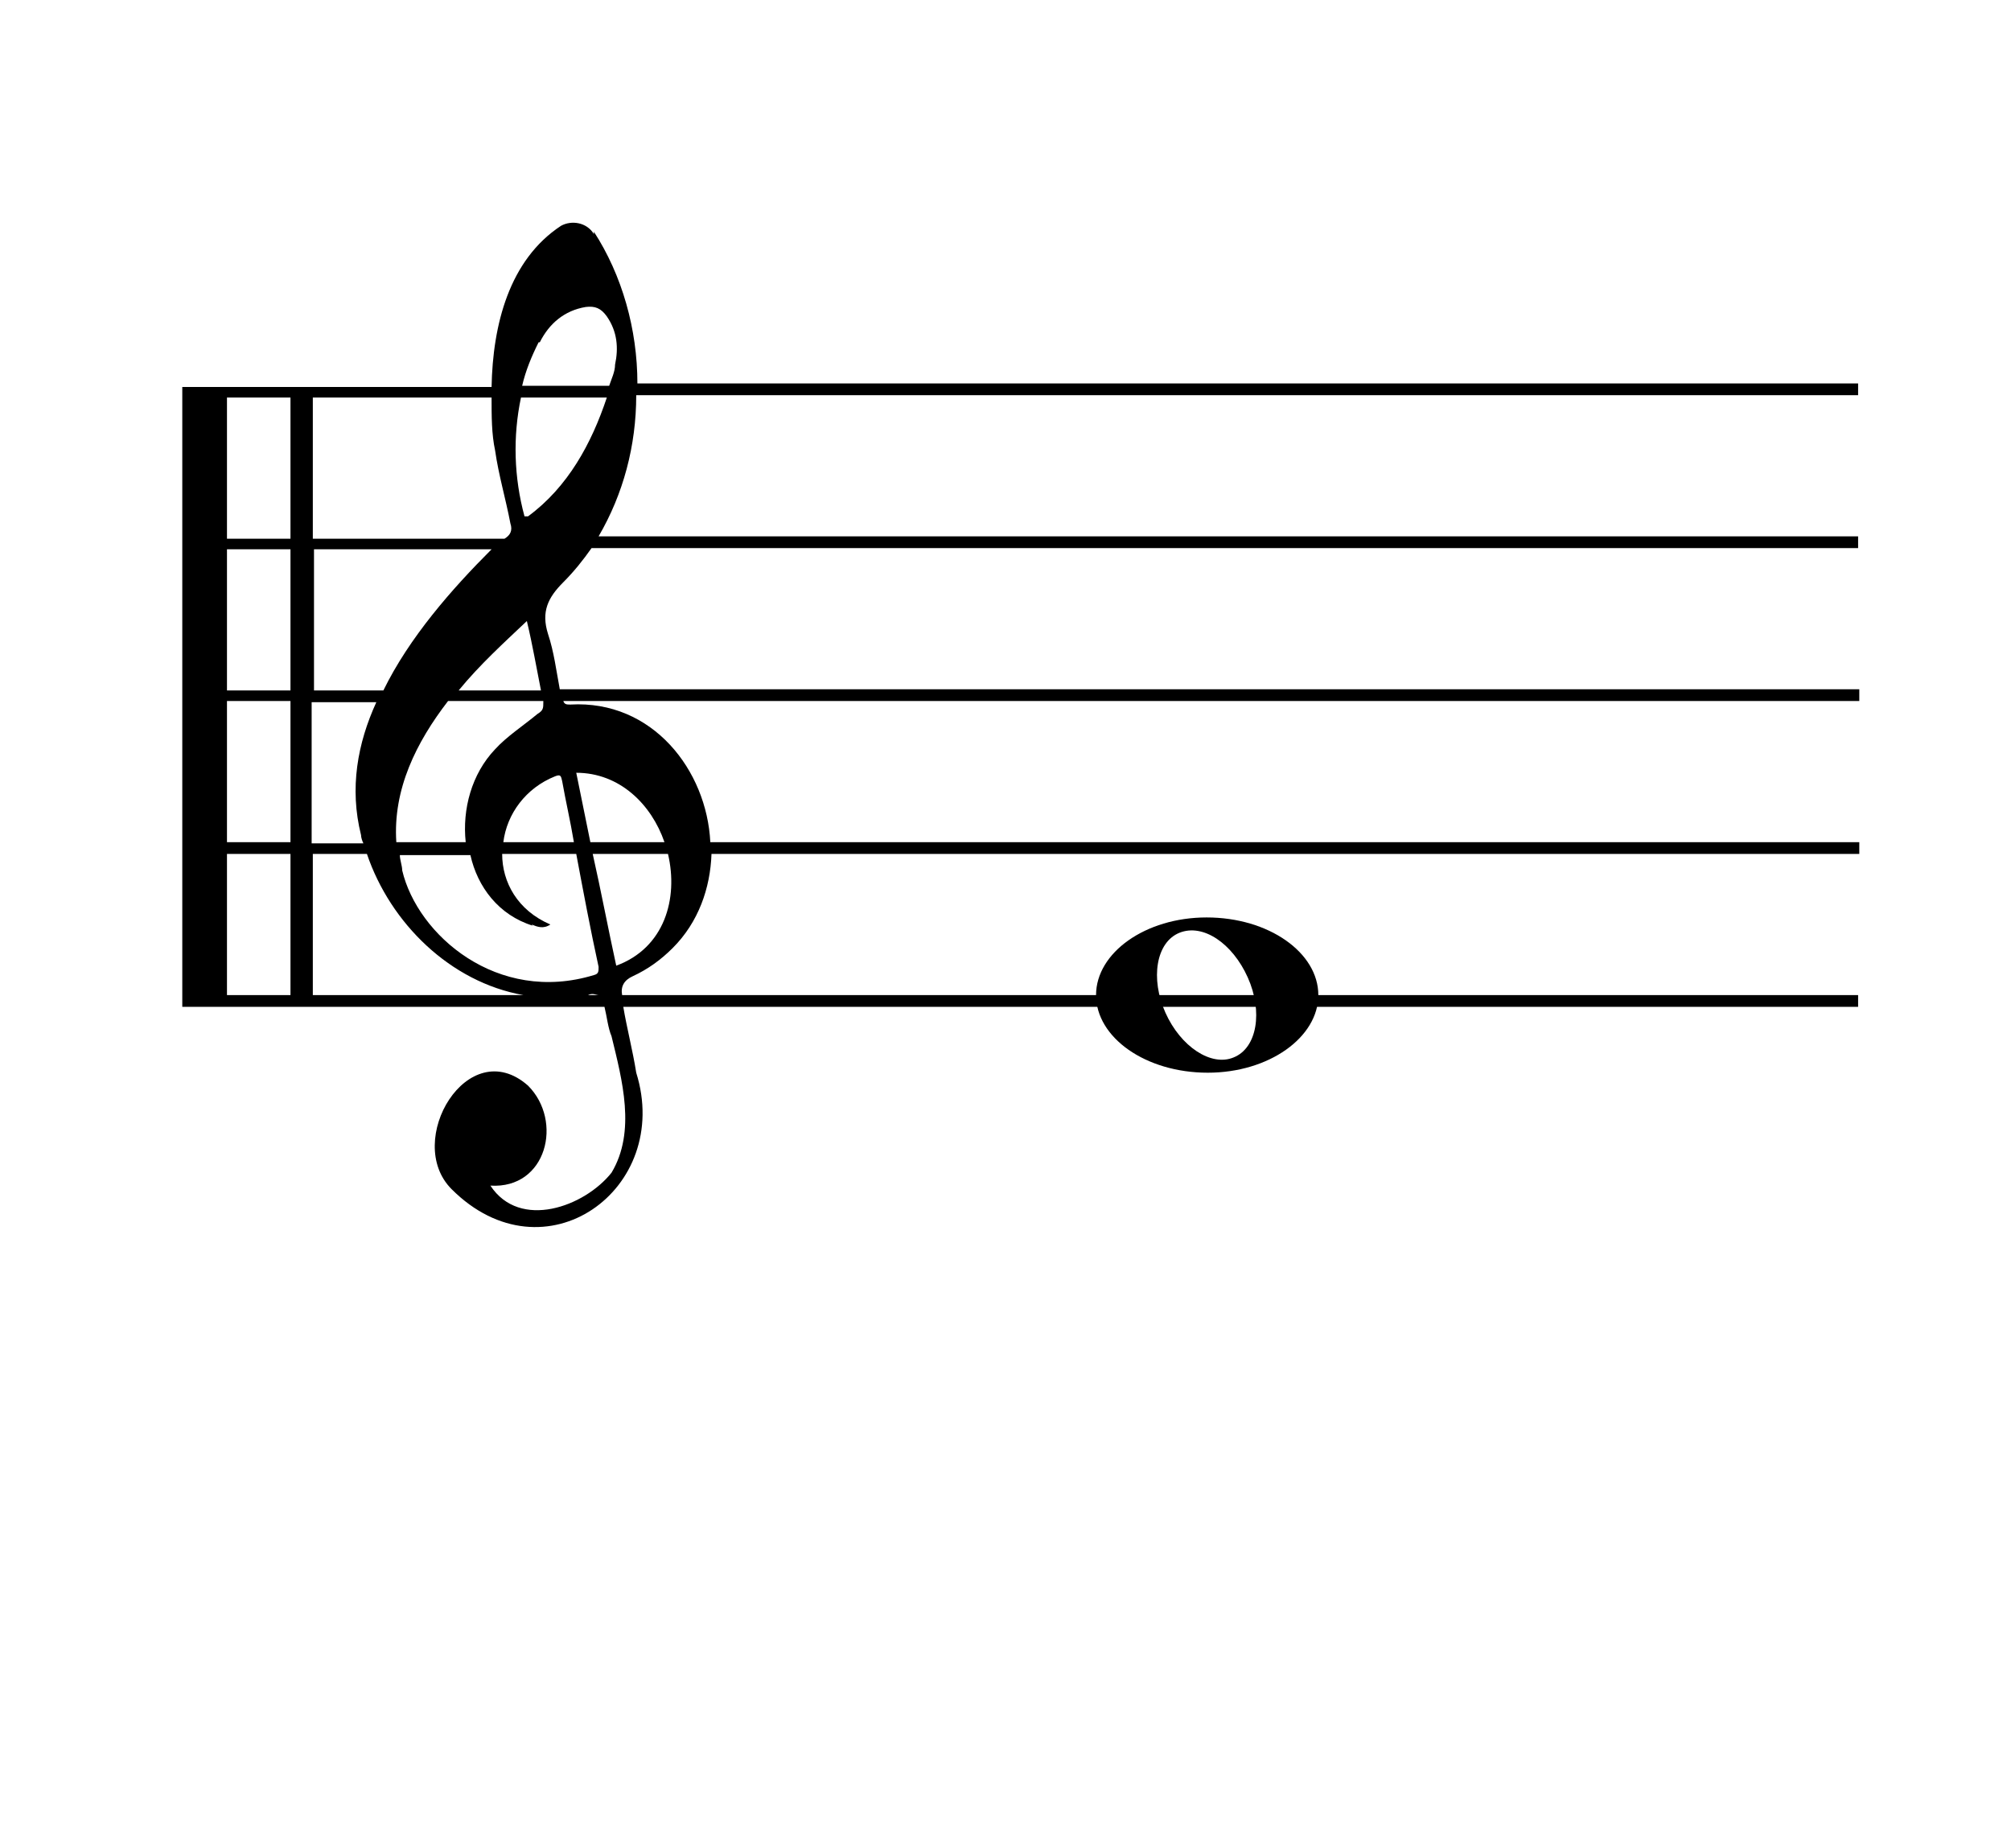
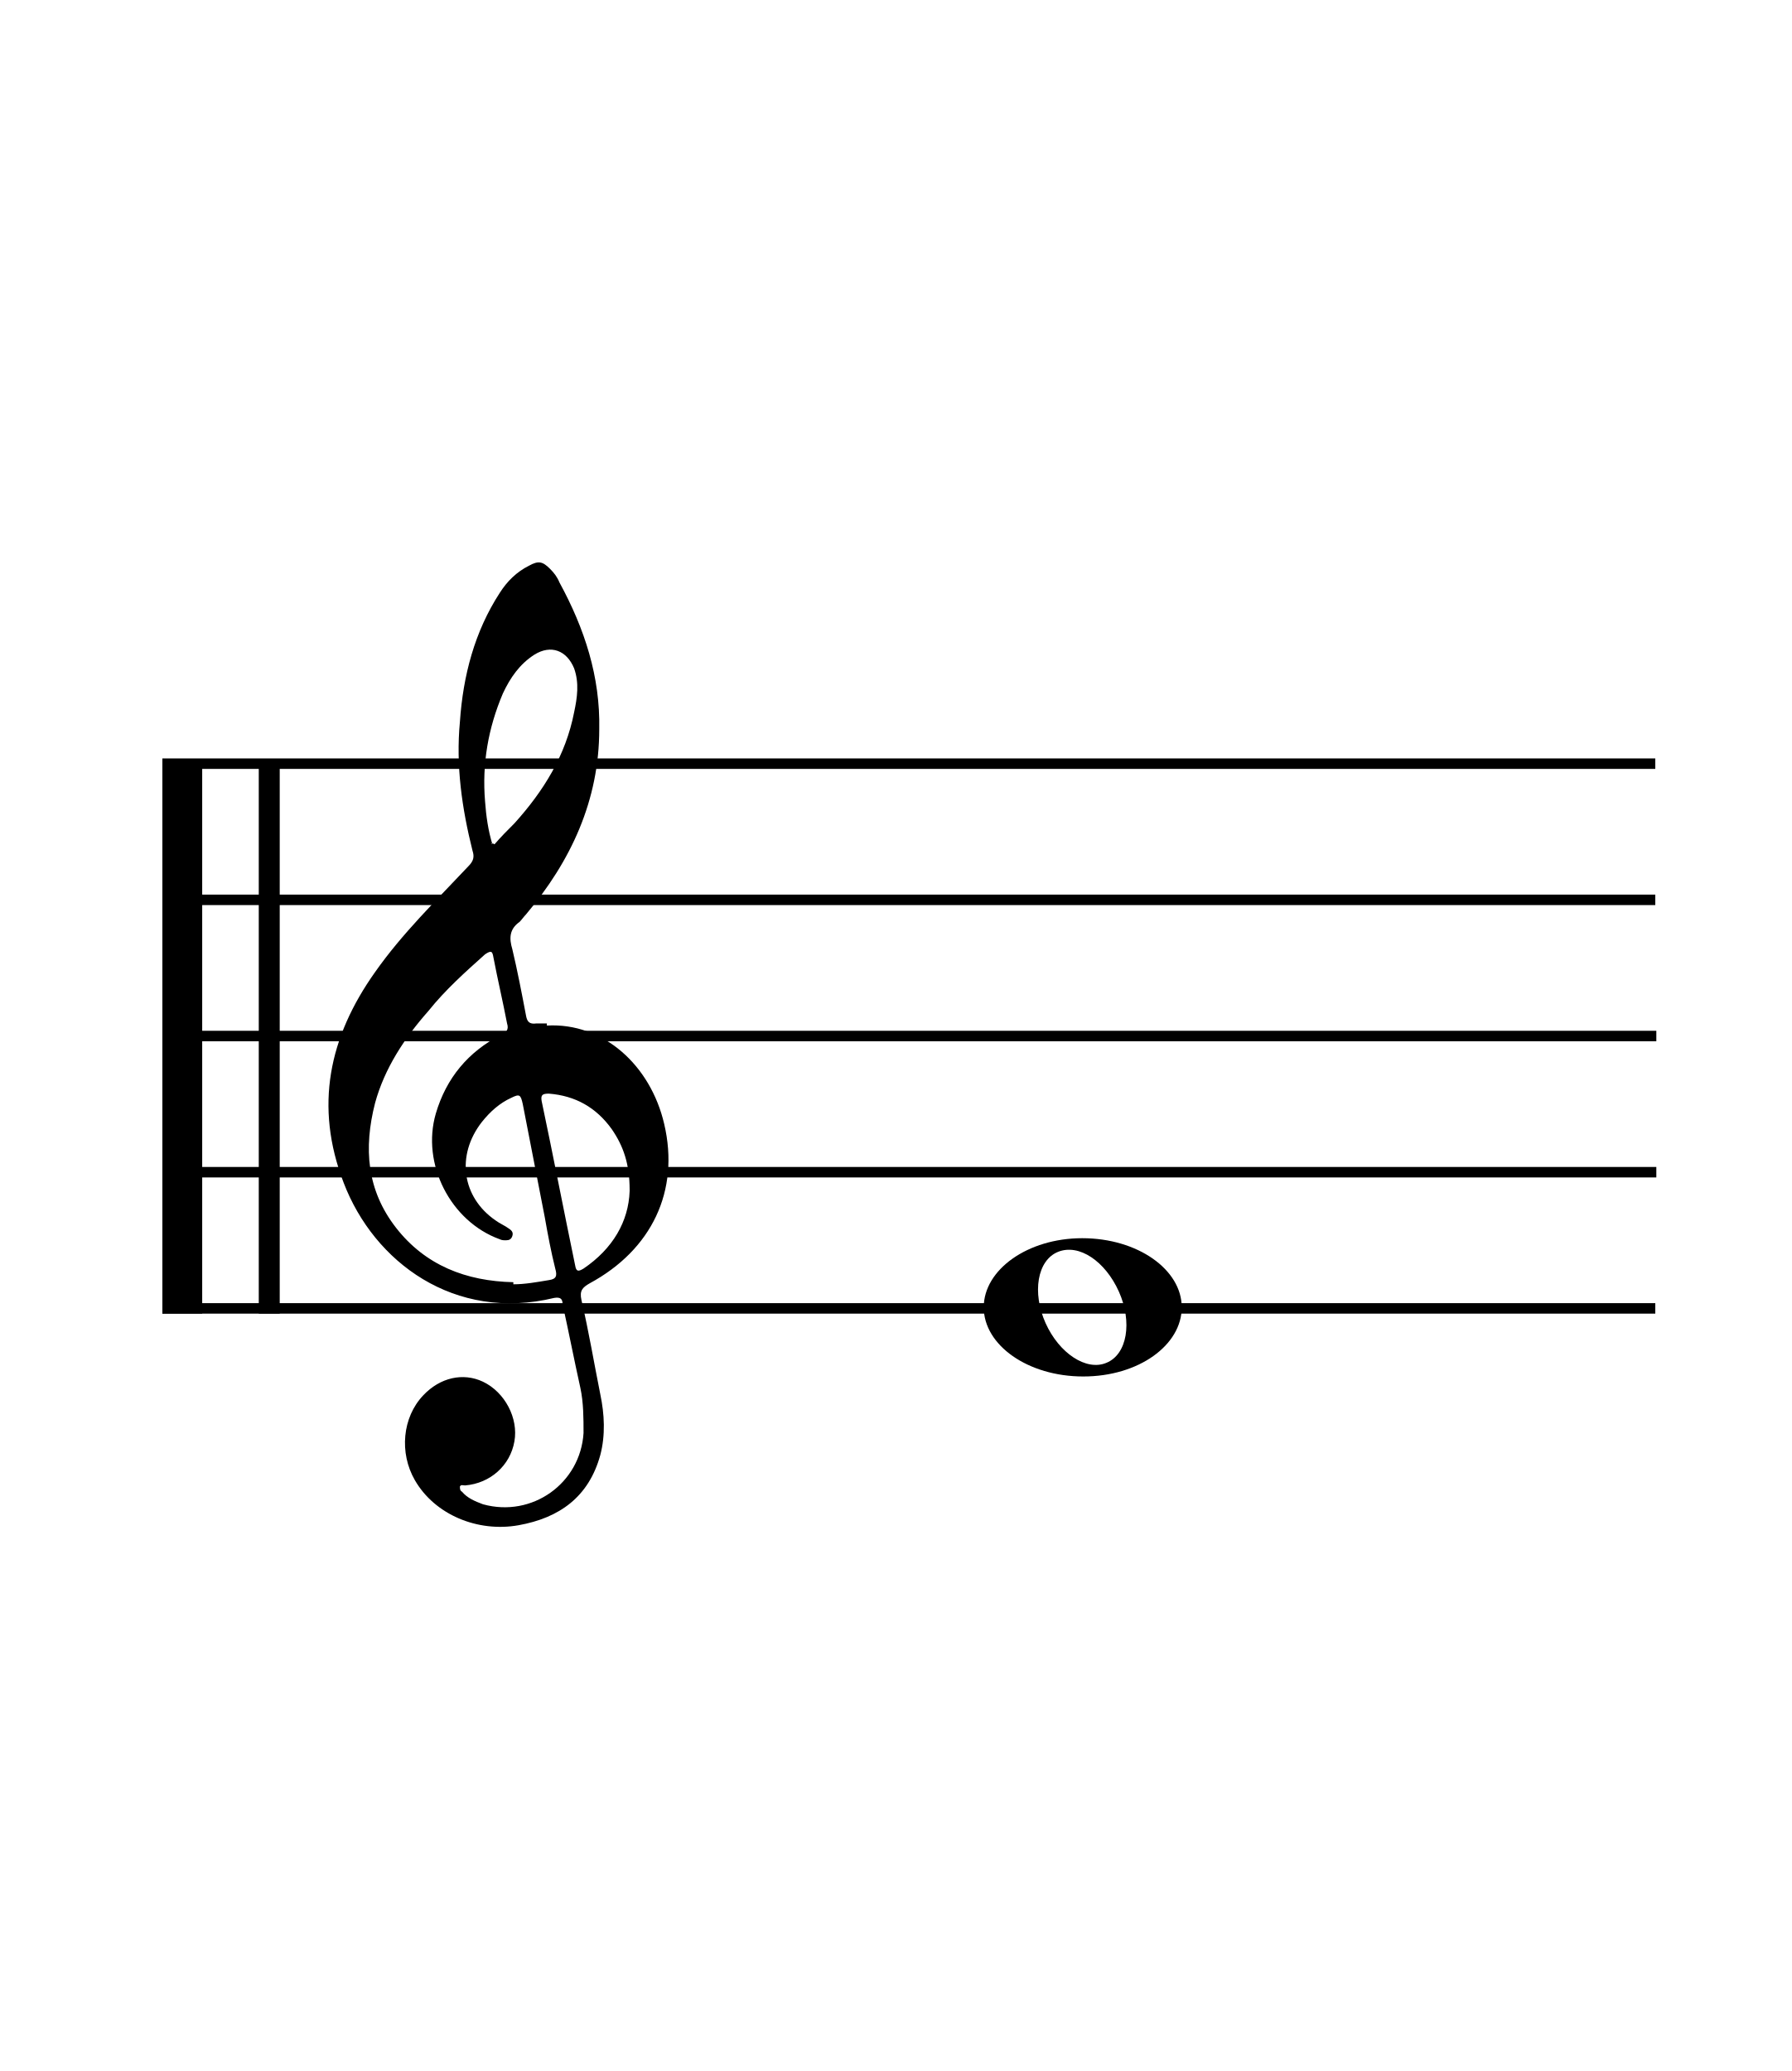
- <svg xmlns="http://www.w3.org/2000/svg" id="Layer_1" data-name="Layer 1" version="1.1" viewBox="0 0 171 157.1">
+ <svg xmlns="http://www.w3.org/2000/svg" version="1.1" viewBox="0 0 171 197.7">
  <defs>
    <style>
-       .cls-1 {
+       .cls-1, .cls-2, .cls-3 {
+         stroke-width: 0px;
+       }
+ 
+       .cls-1, .cls-3 {
        fill: #000;
-         stroke-width: 0px;
+       }
+ 
+       .cls-2 {
+         fill: none;
+       }
+ 
+       .cls-3 {
+         fill-rule: evenodd;
+       }
+ 
+       .cls-4 {
+         display: none;
      }
    </style>
  </defs>
-   <path class="cls-1" d="M50.5,19.9c-.6-1-1.9-1.2-2.8-.7-4.4,2.9-5.8,8.4-5.9,13.7H15.5v52.7h35.9c.2.8.3,1.8.6,2.5.9,3.7,2.1,8.1,0,11.6-2.3,2.9-7.8,4.9-10.3,1.1,4.8.3,6.2-5.5,3.2-8.5-5.1-4.5-10.6,4.7-6.5,8.8,7.9,7.9,18.8,0,15.7-9.9-.3-1.9-.8-3.8-1.1-5.6h105v-1H52.9q-.2-1.1.9-1.6c1.3-.6,2.4-1.4,3.4-2.4,2.2-2.2,3.2-5.1,3.3-8h97.6v-1H60.4c-.3-6.1-4.9-12.1-11.9-11.7-.3,0-.5,0-.6-.3h110.2v-1H47.6c-.3-1.6-.5-3.2-1-4.7-.6-1.9,0-3.1,1.3-4.4.9-.9,1.7-1.9,2.4-2.9h107.7v-1H50.9c2.1-3.6,3.2-7.7,3.2-12h103.9v-1H54.2c0-4.6-1.3-9.2-3.7-12.9v.2ZM45.9,29.1c.8-1.6,2.1-2.7,3.9-3,.8-.1,1.3.1,1.8.8.9,1.3,1,2.7.7,4.1,0,.6-.3,1.2-.5,1.8h-7.4c.3-1.3.8-2.5,1.4-3.7h0ZM26.6,59.7h5.4c-1.6,3.5-2.3,7.3-1.3,11.3,0,.2.1.5.2.7h-4.4v-12h0ZM24.7,84.6h-5.4v-12h5.4v12ZM24.7,71.6h-5.4v-12h5.4v12ZM24.7,58.7h-5.4v-12h5.4v12ZM24.7,45.8h-5.4v-12h5.4v12ZM26.6,72.6h4.6c2,5.9,7.1,10.9,13.3,12h-17.9v-12ZM45.2,78.6c.5.2,1,.4,1.6,0-2.8-1.2-4.1-3.6-4.1-6h6.3c.6,3.2,1.2,6.4,1.9,9.6,0,.4,0,.6-.4.7-8.2,2.5-15-3.4-16.3-8.9,0-.4-.2-.9-.2-1.3h6c.6,2.7,2.4,5.1,5.3,6h0ZM49.2,84.6c.3,0,.6,0,.8,0,.4-.2.7,0,.9,0h-1.8,0ZM52.4,82.1c-.7-3.2-1.3-6.4-2-9.5h6.4c.9,3.8-.3,8-4.4,9.5ZM56.5,71.6h-6.3c-.4-2-.8-3.9-1.2-5.9,3.7,0,6.4,2.7,7.5,5.9ZM48.8,71.6h-6c.3-2.4,1.9-4.6,4.4-5.6.5-.2.5,0,.6.4.3,1.7.7,3.4,1,5.2ZM46.2,59.7c0,.5,0,.7-.5,1-1.2,1-2.6,1.9-3.6,3-2,2.1-2.8,5.1-2.5,7.9h-5.9c-.3-4.5,1.7-8.5,4.4-12h8.1ZM39,58.7c1.8-2.2,3.9-4.1,5.8-5.9.5,2.1.8,3.9,1.2,5.9h-7.1,0ZM32.6,58.7h-5.9v-12h15.1c-3.4,3.4-7,7.5-9.2,12ZM26.6,45.8v-12h15.2c0,1.6,0,3.1.3,4.5.3,2.1.9,4.1,1.3,6.2.2.6,0,1-.5,1.3,0,0-16.3,0-16.3,0ZM44.9,43.9h-.3c-.9-3.3-1-6.8-.3-10.1h7.3c-1.3,3.9-3.3,7.6-6.7,10.1Z" />
-   <path class="cls-1" d="M102.6,78c-5.2,0-9.4,3-9.4,6.6s4.2,6.6,9.5,6.6c5.2,0,9.4-3,9.4-6.6s-4.2-6.6-9.5-6.6ZM104.9,89.9c-1.9.8-4.5-.9-5.8-3.8-1.3-2.9-.8-6,1.2-6.8s4.5.9,5.8,3.8c1.3,2.9.8,6-1.2,6.8Z" />
+   <g id="lower" class="cls-4">
+     <path class="cls-1" d="M103,131.4c-5.2,0-9.4,3-9.4,6.6s4.2,6.6,9.5,6.6,9.4-3,9.4-6.6-4.2-6.6-9.5-6.6ZM105.3,143.3c-1.9.8-4.5-.9-5.8-3.8s-.8-6,1.2-6.8,4.5.9,5.8,3.8.8,6-1.2,6.8Z" />
+     <rect class="cls-1" x="90.4" y="137.5" width="25.4" height="1" />
+     <path class="cls-1" d="M103,144.6c-5.2,0-9.4,3-9.4,6.6s4.2,6.6,9.5,6.6,9.4-3,9.4-6.6-4.2-6.6-9.5-6.6ZM105.3,156.5c-1.9.8-4.5-.9-5.8-3.8s-.8-6,1.2-6.8,4.5.9,5.8,3.8.8,6-1.2,6.8Z" />
+     <rect class="cls-1" x="90.4" y="150.7" width="25.4" height="1" />
+     <path class="cls-1" d="M103,157.8c-5.2,0-9.4,3-9.4,6.6s4.2,6.6,9.5,6.6,9.4-3,9.4-6.6-4.2-6.6-9.5-6.6ZM105.3,169.7c-1.9.8-4.5-.9-5.8-3.8s-.8-6,1.2-6.8,4.5.9,5.8,3.8.8,6-1.2,6.8Z" />
+     <rect class="cls-1" x="90.4" y="163.9" width="25.4" height="1" />
+     <path class="cls-1" d="M103.1,171c-5.2,0-9.4,3-9.4,6.6s4.2,6.6,9.5,6.6,9.4-3,9.4-6.6-4.2-6.6-9.5-6.6ZM105.4,182.9c-1.9.8-4.5-.9-5.8-3.8s-.8-6,1.2-6.8,4.5.9,5.8,3.8.8,6-1.2,6.8Z" />
+     <rect class="cls-1" x="90.5" y="177.1" width="25.4" height="1" />
+     <path class="cls-1" d="M103.1,184.2c-5.2,0-9.4,3-9.4,6.6s4.2,6.6,9.5,6.6,9.4-3,9.4-6.6-4.2-6.6-9.5-6.6ZM105.4,196.1c-1.9.8-4.5-.9-5.8-3.8s-.8-6,1.2-6.8,4.5.9,5.8,3.8.8,6-1.2,6.8Z" />
+     <rect class="cls-1" x="90.5" y="190.3" width="25.4" height="1" />
+     <path class="cls-1" d="M103.1,137.5c-5.2,0-9.4,3-9.4,6.6s4.2,6.6,9.5,6.6,9.4-3,9.4-6.6-4.2-6.6-9.5-6.6ZM105.4,149.4c-1.9.8-4.5-.9-5.8-3.8s-.8-6,1.2-6.8,4.5.9,5.8,3.8.8,6-1.2,6.8Z" />
+     <path class="cls-1" d="M103,151.7c-5.2,0-9.4,3-9.4,6.6s4.2,6.6,9.5,6.6,9.4-3,9.4-6.6-4.2-6.6-9.5-6.6ZM105.3,163.6c-1.9.8-4.5-.9-5.8-3.8s-.8-6,1.2-6.8,4.5.9,5.8,3.8.8,6-1.2,6.8Z" />
+     <path class="cls-1" d="M103.1,164.4c-5.2,0-9.4,3-9.4,6.6s4.2,6.6,9.5,6.6,9.4-3,9.4-6.6-4.2-6.6-9.5-6.6ZM105.4,176.3c-1.9.8-4.5-.9-5.8-3.8s-.8-6,1.2-6.8,4.5.9,5.8,3.8.8,6-1.2,6.8Z" />
+     <path class="cls-1" d="M103.1,177.6c-5.2,0-9.4,3-9.4,6.6s4.2,6.6,9.5,6.6,9.4-3,9.4-6.6-4.2-6.6-9.5-6.6ZM105.4,189.5c-1.9.8-4.5-.9-5.8-3.8s-.8-6,1.2-6.8,4.5.9,5.8,3.8.8,6-1.2,6.8Z" />
+   </g>
+   <g id="upper" class="cls-4">
+     <path class="cls-1" d="M102.9.4c-5.2,0-9.4,3-9.4,6.6s4.2,6.6,9.5,6.6,9.4-3,9.4-6.6S108.2.4,102.9.4ZM105.2,12.3c-1.9.8-4.5-.9-5.8-3.8s-.8-6,1.2-6.8,4.5.9,5.8,3.8.8,6-1.2,6.8Z" />
+     <rect class="cls-1" x="90.3" y="6.5" width="25.4" height="1" />
+     <path class="cls-1" d="M102.9,13.6c-5.2,0-9.4,3-9.4,6.6s4.2,6.6,9.5,6.6,9.4-3,9.4-6.6-4.2-6.6-9.5-6.6ZM105.2,25.5c-1.9.8-4.5-.9-5.8-3.8s-.8-6,1.2-6.8,4.5.9,5.8,3.8.8,6-1.2,6.8Z" />
+     <rect class="cls-1" x="90.3" y="19.7" width="25.4" height="1" />
+     <path class="cls-1" d="M102.9,26.8c-5.2,0-9.4,3-9.4,6.6s4.2,6.6,9.5,6.6,9.4-3,9.4-6.6-4.2-6.6-9.5-6.6ZM105.2,38.7c-1.9.8-4.5-.9-5.8-3.8s-.8-6,1.2-6.8,4.5.9,5.8,3.8.8,6-1.2,6.8Z" />
+     <rect class="cls-1" x="90.3" y="32.9" width="25.4" height="1" />
+     <path class="cls-1" d="M103,40c-5.2,0-9.4,3-9.4,6.6s4.2,6.6,9.5,6.6,9.4-3,9.4-6.6-4.2-6.6-9.5-6.6ZM105.3,51.9c-1.9.8-4.5-.9-5.8-3.8s-.8-6,1.2-6.8,4.5.9,5.8,3.8.8,6-1.2,6.8Z" />
+     <rect class="cls-1" x="90.4" y="46.1" width="25.4" height="1" />
+     <path class="cls-1" d="M103,53.2c-5.2,0-9.4,3-9.4,6.6s4.2,6.6,9.5,6.6,9.4-3,9.4-6.6-4.2-6.6-9.5-6.6ZM105.3,65.1c-1.9.8-4.5-.9-5.8-3.8s-.8-6,1.2-6.8,4.5.9,5.8,3.8.8,6-1.2,6.8Z" />
+     <rect class="cls-1" x="90.4" y="59.3" width="25.4" height="1" />
+     <path class="cls-1" d="M103,46.1c-5.2,0-9.4,3-9.4,6.6s4.2,6.6,9.5,6.6,9.4-3,9.4-6.6-4.2-6.6-9.5-6.6ZM105.3,58c-1.9.8-4.5-.9-5.8-3.8s-.8-6,1.2-6.8,4.5.9,5.8,3.8.8,6-1.2,6.8Z" />
+     <path class="cls-1" d="M103,33.4c-5.2,0-9.4,3-9.4,6.6s4.2,6.6,9.5,6.6,9.4-3,9.4-6.6-4.2-6.6-9.5-6.6ZM105.3,45.3c-1.9.8-4.5-.9-5.8-3.8s-.8-6,1.2-6.8,4.5.9,5.8,3.8.8,6-1.2,6.8Z" />
+     <path class="cls-1" d="M102.9,20.2c-5.2,0-9.4,3-9.4,6.6s4.2,6.6,9.5,6.6,9.4-3,9.4-6.6-4.2-6.6-9.5-6.6ZM105.2,32.1c-1.9.8-4.5-.9-5.8-3.8s-.8-6,1.2-6.8,4.5.9,5.8,3.8.8,6-1.2,6.8Z" />
+     <path class="cls-1" d="M102.9,7c-5.2,0-9.4,3-9.4,6.6s4.2,6.6,9.5,6.6,9.4-3,9.4-6.6-4.2-6.6-9.5-6.6ZM105.2,18.9c-1.9.8-4.5-.9-5.8-3.8s-.8-6,1.2-6.8,4.5.9,5.8,3.8.8,6-1.2,6.8Z" />
+   </g>
+   <g id="middle">
+     <path class="cls-1" d="M103.3,118.2c-5.2,0-9.4,3-9.4,6.6s4.2,6.6,9.5,6.6,9.4-3,9.4-6.6-4.2-6.6-9.5-6.6ZM105.6,130.1c-1.9.8-4.5-.9-5.8-3.8s-.8-6,1.2-6.8,4.5.9,5.8,3.8.8,6-1.2,6.8Z" />
+   </g>
+   <g id="staff">
+     <g>
+       <rect class="cls-1" x="15.5" y="72.7" width="3.8" height="52.7" />
+       <rect class="cls-1" x="24.7" y="72.7" width="2" height="52.7" />
+       <rect class="cls-1" x="15.5" y="72.4" width="142.5" height="1" />
+       <rect class="cls-1" x="15.5" y="85.4" width="142.5" height="1" />
+       <rect class="cls-1" x="15.6" y="98.4" width="142.5" height="1" />
+       <rect class="cls-1" x="15.6" y="111.4" width="142.5" height="1" />
+       <rect class="cls-1" x="15.5" y="124.4" width="142.5" height="1" />
+     </g>
+   </g>
+   <g id="treble">
+     <path class="cls-3" d="M52.2,97.9c5.4-.3,9.9,3.8,11.2,9.4,1.5,6.4-1.2,12-7.1,15.2-.7.4-1,.7-.8,1.6.7,3,1.2,6,1.8,9,.4,1.9.5,3.9,0,5.8-1.1,4-3.9,6-7.8,6.7-3.9.7-8-1-9.9-4.3-1.5-2.6-1.2-6,.8-8.1,1.6-1.7,3.8-2.2,5.7-1.3,2.1,1,3.4,3.5,3,5.7-.4,2.3-2.3,4-4.7,4.2-.2,0-.4-.1-.5.1,0,.2,0,.4.2.5.5.6,1.2.9,2,1.2,4.7,1.3,9.3-2,9.6-6.8,0-1.4,0-2.9-.3-4.3-.6-2.7-1.1-5.3-1.7-8,0-.5-.2-.7-.8-.6-9.5,2.3-17.2-3.4-20.1-11-2.8-7.3-1.4-13.9,3-20.1,2.6-3.7,5.8-6.8,8.9-10.1.5-.5.6-.9.4-1.5-1-4-1.6-8.1-1.2-12.3.3-4.4,1.4-8.6,3.8-12.3.7-1.1,1.6-2,2.8-2.6.9-.5,1.3-.4,2,.3.4.4.7.8.9,1.3,2.4,4.4,3.9,9,3.8,14,0,6.8-2.7,12.6-7,17.7-.2.2-.4.5-.6.7-1,.7-1,1.6-.7,2.6.5,2.1.9,4.2,1.3,6.3.1.6.3.9,1,.8.3,0,.7,0,1,0ZM49,122.6c1.1,0,2.2-.2,3.4-.4.7-.1.8-.4.6-1.1-.4-1.6-.7-3.2-1-4.9-.7-3.6-1.4-7.2-2.1-10.8-.2-.9-.3-1-1.1-.6-1.1.5-2,1.3-2.8,2.3-2.5,3.2-1.9,7.2,1.3,9.4.4.3.9.5,1.3.8.3.2.4.4.3.7-.1.3-.3.4-.6.4-.2,0-.4,0-.6-.1-4.7-1.7-7.5-7.2-6.1-12,1-3.4,3.1-5.9,6.2-7.5.5-.2.8-.5.6-1.1-.4-2.1-.9-4.2-1.3-6.3-.1-.6-.2-.7-.8-.3-1.9,1.7-3.8,3.4-5.4,5.4-2.3,2.6-4.2,5.5-5.1,8.8-1.1,4.3-.8,8.3,2,11.9,2.8,3.6,6.7,5.1,11.2,5.2ZM46.9,80.5c0,0,.2,0,.3.1.6-.7,1.3-1.4,1.9-2,2.8-3.1,4.9-6.5,5.7-10.6.3-1.4.5-2.8,0-4.2-.7-1.7-2.2-2.3-3.8-1.3-1.4.9-2.3,2.2-3,3.7-1.4,3.3-2,6.7-1.7,10.3.1,1.4.3,2.8.7,4.1ZM60.1,113.6c0-2.5-.6-4.2-1.7-5.8-1.5-2.1-3.5-3.2-6-3.4-.6,0-.8.1-.7.7,1.1,5.2,2.1,10.4,3.2,15.7.1.6.3.6.8.3,2.8-1.9,4.3-4.5,4.4-7.4Z" />
+   </g>
+   <g id="bass" class="cls-4">
+     <g>
+       <path class="cls-2" d="M47,73.4c7.1,0,14.2,0,21.3,0,.4,0,.4,0,.4.4,0,13.3,0,26.6,0,39.9,0,.4,0,.4-.4.4-12,0-23.9,0-35.9,0-.4,0-.5,0-.4-.4.4.4.9.4,1.5.2.7-.2,1.3-.5,2-.7,5.7-2,11-4.7,15.6-8.8,2.9-2.6,5.1-5.8,6.4-9.5,1-2.8,1.3-5.8,1.1-8.7-.1-2.1-.6-4.1-1.5-6-1.4-2.7-3.3-4.8-6.2-5.9-1.2-.5-2.5-.7-3.8-.9ZM61.9,79.8c0,1.5,1.1,2.7,2.6,2.7,1.5,0,2.8-1.2,2.7-2.7,0-1.6-1.2-2.7-2.7-2.7-1.5,0-2.7,1.1-2.7,2.7ZM64.6,94.4c1.5,0,2.7-1.1,2.7-2.7,0-1.5-1.3-2.7-2.7-2.7-1.5,0-2.7,1.2-2.6,2.7,0,1.5,1.1,2.7,2.7,2.7Z" />
+       <path class="cls-2" d="M32,113.5c0-13.2,0-26.4,0-39.6,0-.5.1-.5.6-.5,3.6,0,7.3,0,10.9,0-1.3.3-2.7.5-3.9,1.2-4.5,2.2-6.8,7-5.6,11.6.6,2.4,2,4.1,4.6,4.5,2.2.3,5.1-.5,5.9-3.7.3-1.2.3-2.3,0-3.4-.5-1.9-1.7-2.9-3.5-3.4-1.6-.4-2.9.2-4.1,1.1-.1,0-.3.3-.4.2-.2-.1,0-.4,0-.5.2-1.4.8-2.5,1.9-3.3,1.5-1.3,3.3-2.1,5.3-2.2,2.4-.2,4.5.4,6.1,2.4.9,1.2,1.6,2.5,1.9,3.9.9,3.3,1.1,6.7.8,10.1-.3,3.7-1.6,7.1-3.7,10.1-2.4,3.4-5.6,6-9.2,8.1-2.1,1.2-4.3,2-6.4,3-.4.2-.7.3-.9.7Z" />
+       <path class="cls-3" d="M32,113.5c.2-.4.6-.5.9-.7,2.1-1,4.4-1.8,6.4-3,3.6-2.1,6.8-4.6,9.2-8.1,2.2-3,3.4-6.4,3.7-10.1.3-3.4,0-6.8-.8-10.1-.4-1.4-1-2.8-1.9-3.9-1.6-1.9-3.7-2.6-6.1-2.4-2,.2-3.8.9-5.3,2.2-1,.9-1.7,2-1.9,3.3,0,.2-.1.4,0,.5.2,0,.3-.1.4-.2,1.2-.9,2.6-1.4,4.1-1.1,1.8.4,3,1.5,3.5,3.4.3,1.1.3,2.3,0,3.4-.8,3.1-3.6,4-5.9,3.7-2.6-.3-4-2.1-4.6-4.5-1.2-4.7,1.1-9.4,5.6-11.6,1.2-.6,2.6-.9,3.9-1.2h3.5c1.3.2,2.6.4,3.8.9,2.9,1.1,4.8,3.2,6.2,5.9,1,1.9,1.4,3.9,1.5,6,.2,3,0,5.9-1.1,8.7-1.3,3.7-3.5,6.8-6.4,9.5-4.5,4.1-9.9,6.8-15.6,8.8-.7.2-1.3.4-2,.7-.5.2-1,.2-1.5-.2,0,0,0-.1,0-.2Z" />
+       <path class="cls-3" d="M61.9,79.8c0-1.5,1.1-2.7,2.7-2.7,1.6,0,2.7,1.1,2.7,2.7,0,1.5-1.2,2.7-2.7,2.7-1.5,0-2.6-1.2-2.6-2.7Z" />
+       <path class="cls-3" d="M64.6,94.4c-1.5,0-2.7-1.1-2.7-2.7,0-1.5,1.1-2.7,2.6-2.7,1.5,0,2.8,1.2,2.7,2.7,0,1.5-1.2,2.7-2.7,2.7Z" />
+     </g>
+   </g>
</svg>
